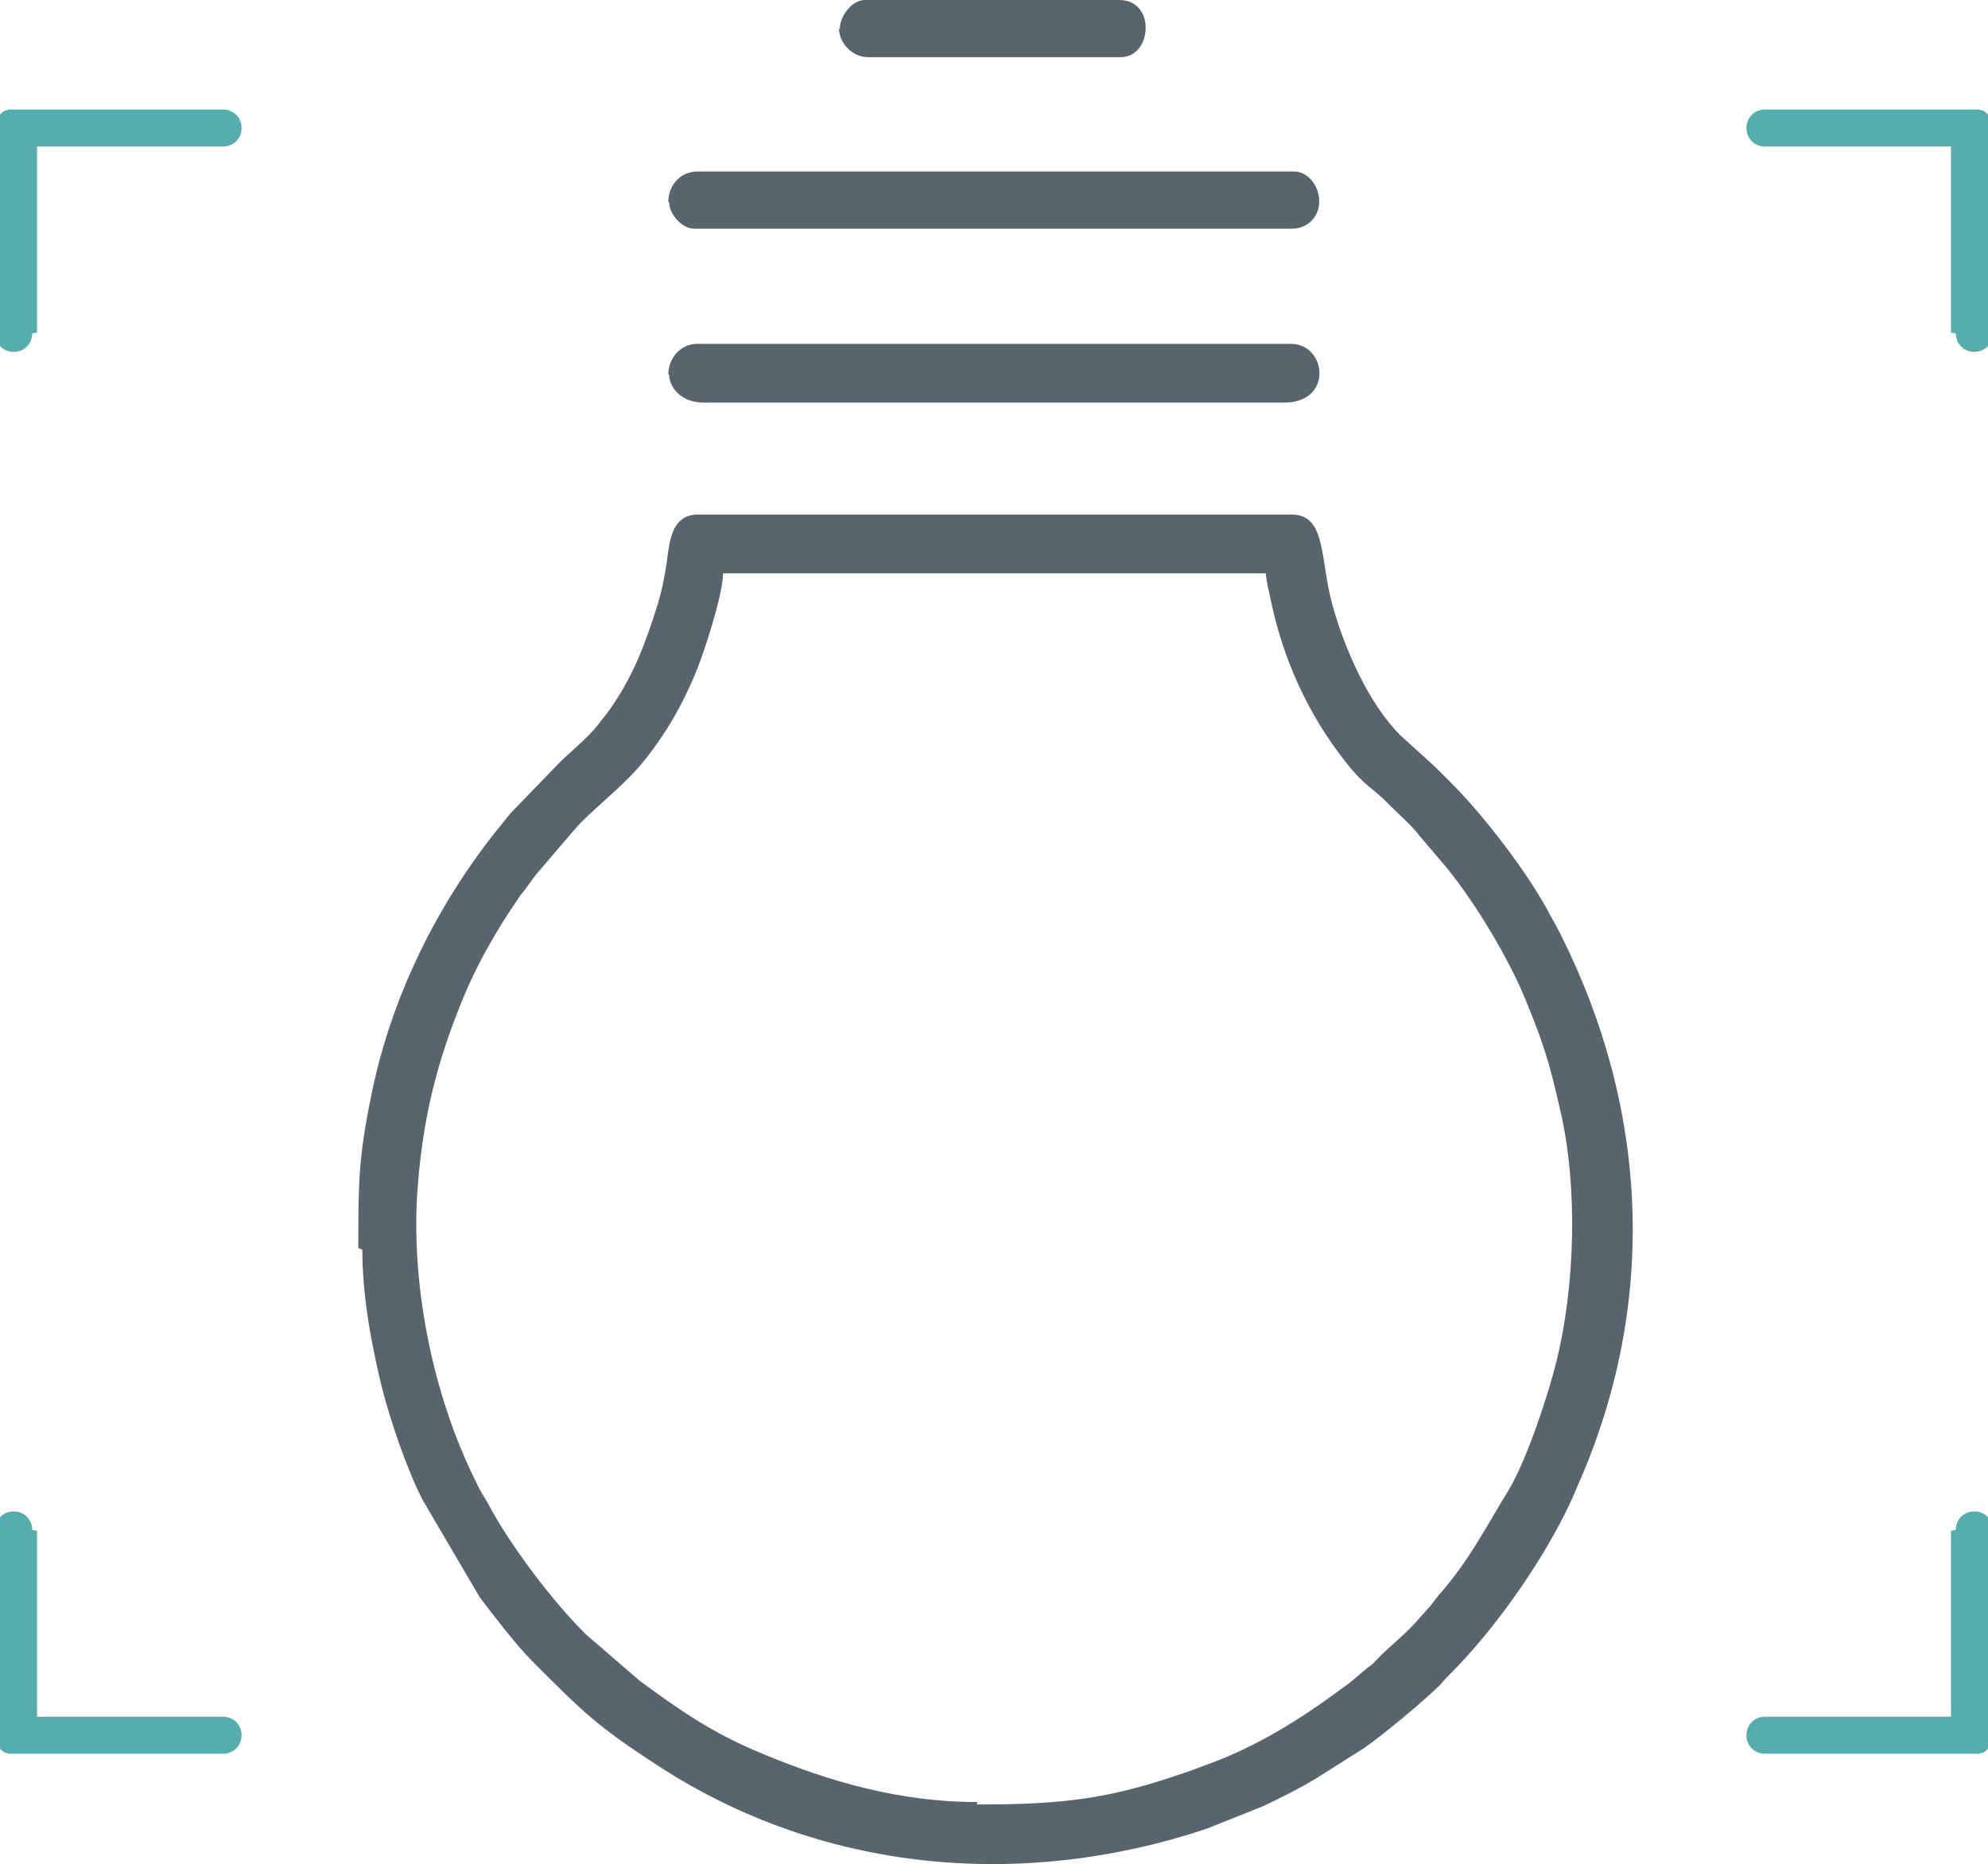
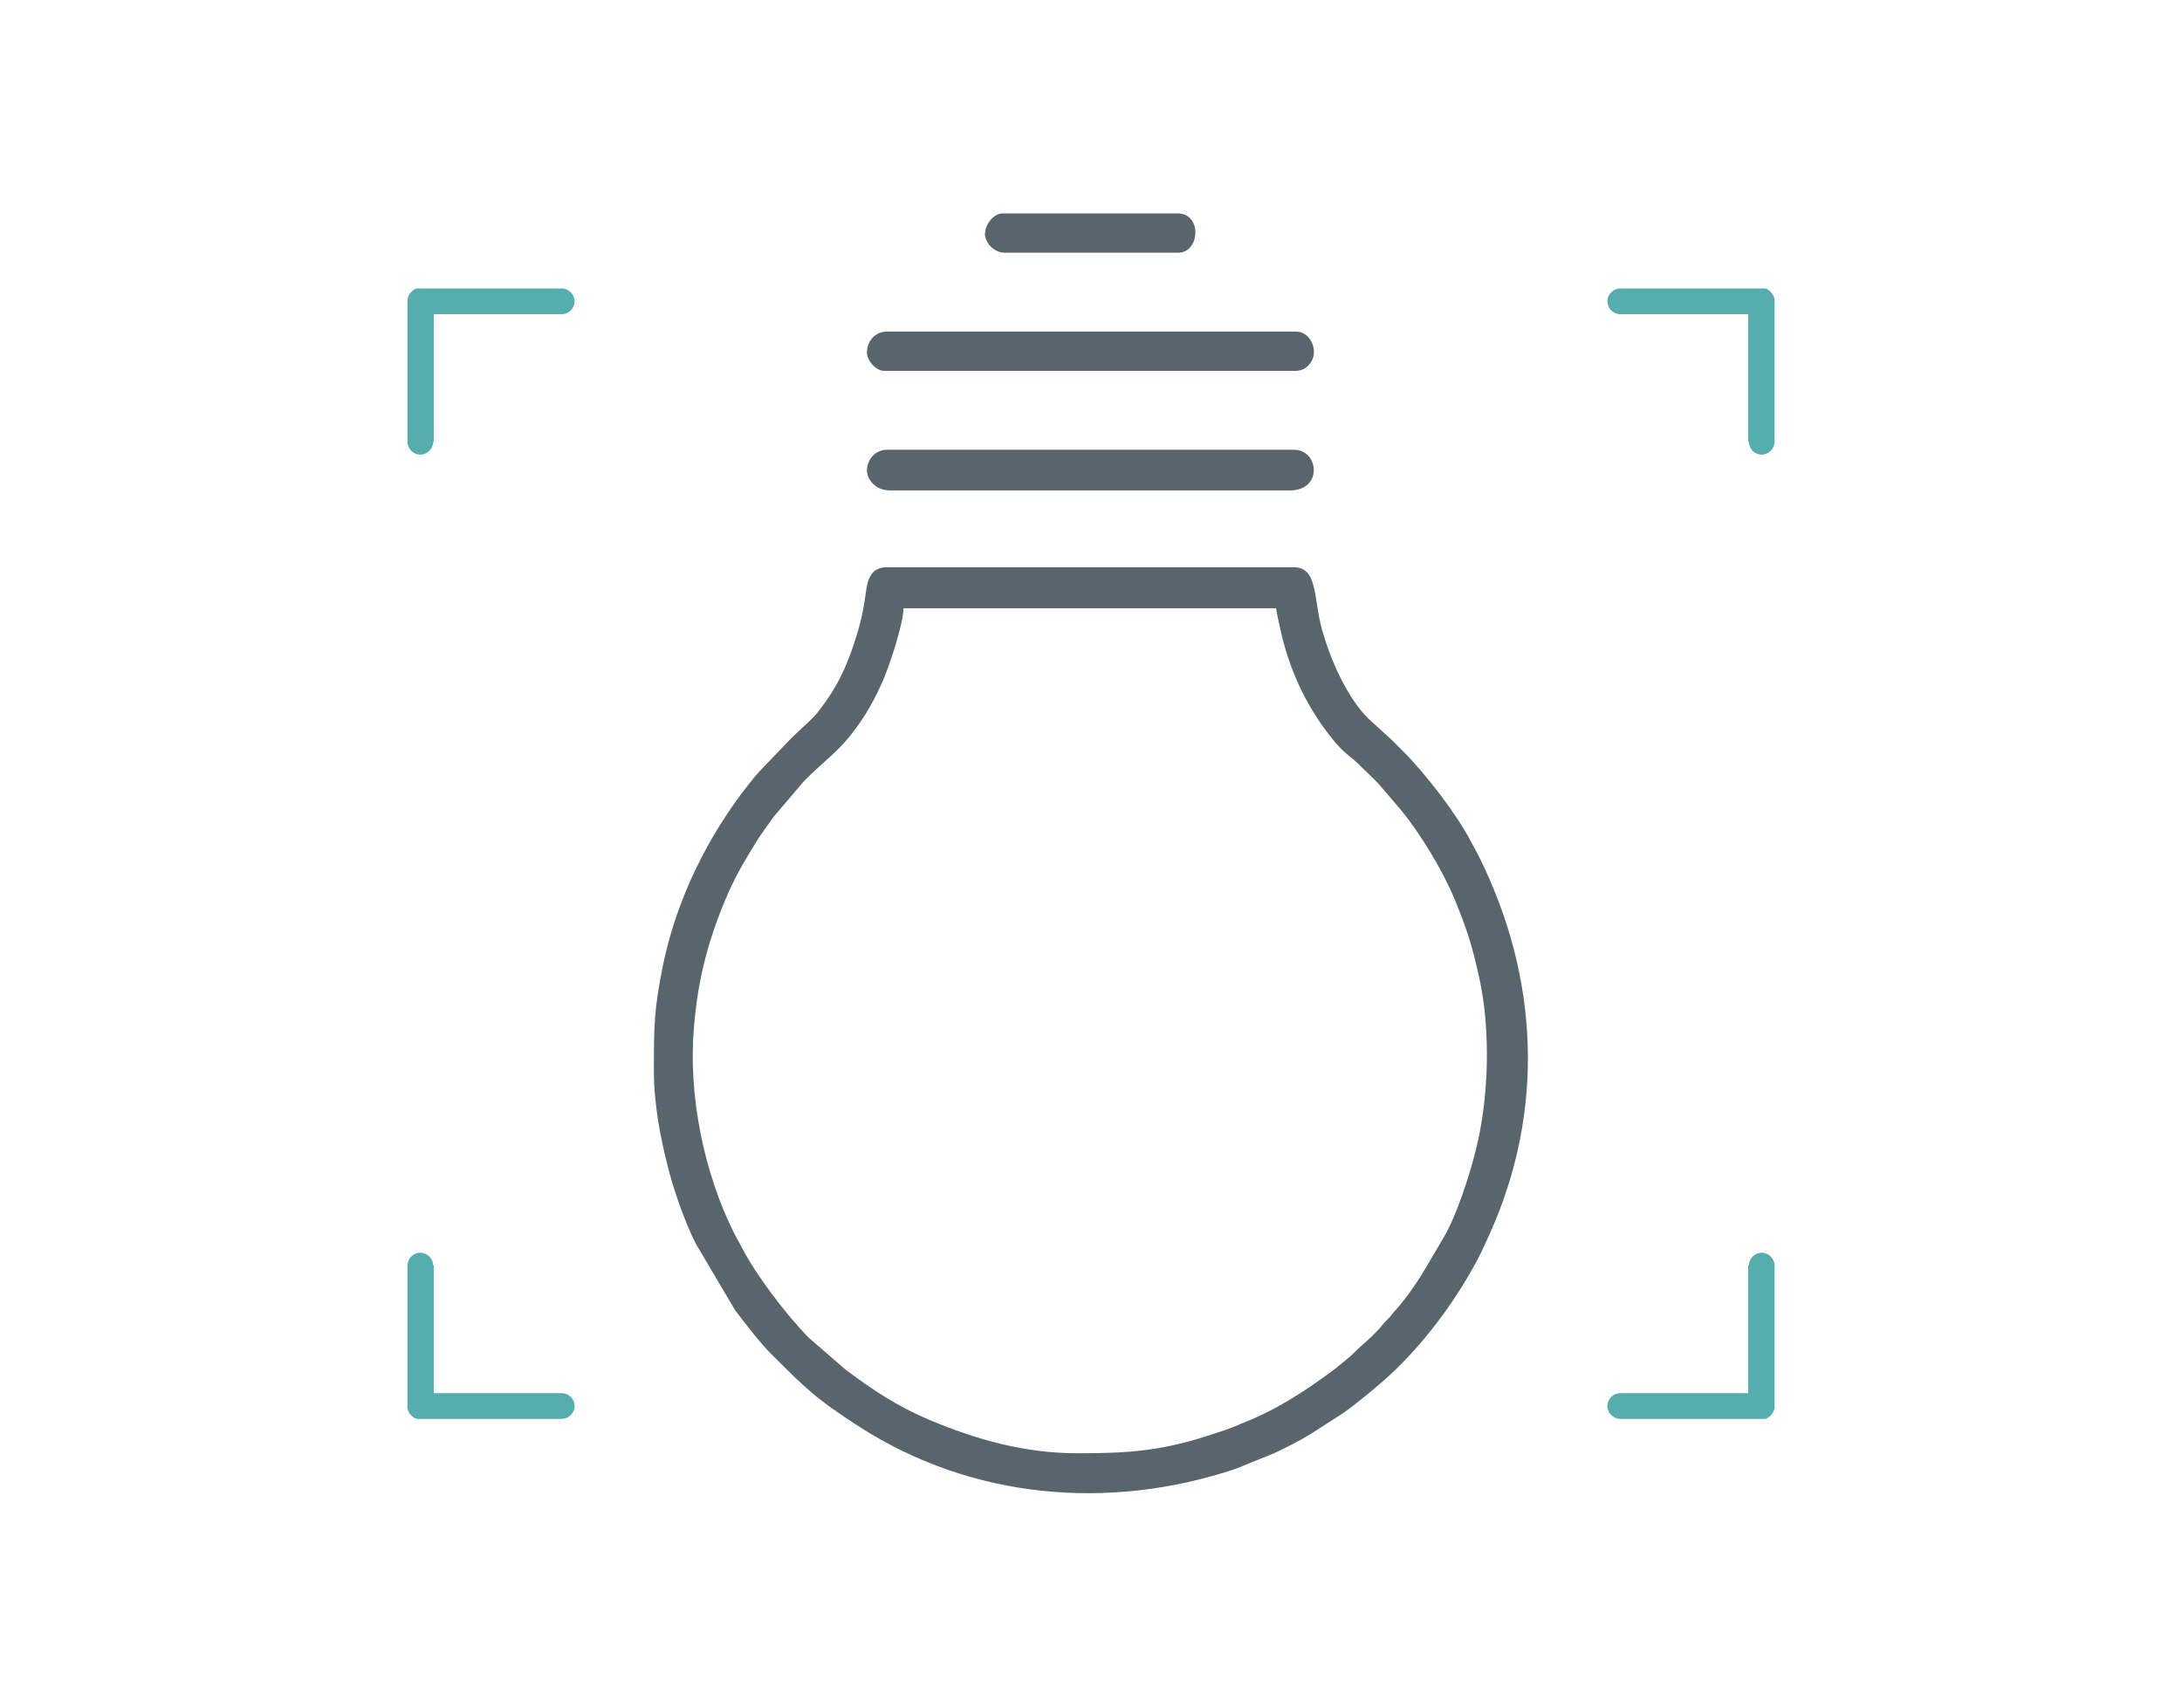
- <svg xmlns="http://www.w3.org/2000/svg" xml:space="preserve" width="37.599mm" height="35.239mm" version="1.1" style="shape-rendering:geometricPrecision; text-rendering:geometricPrecision; image-rendering:optimizeQuality; fill-rule:evenodd; clip-rule:evenodd" viewBox="0 0 24.69 23.14">
+ <svg xmlns="http://www.w3.org/2000/svg" xml:space="preserve" width="60.063mm" height="47mm" version="1.1" style="shape-rendering:geometricPrecision; text-rendering:geometricPrecision; image-rendering:optimizeQuality; fill-rule:evenodd; clip-rule:evenodd" viewBox="0 0 62.77 49.12">
  <defs>
    <style type="text/css">
   
+     .fil2 {fill:none}
    .fil0 {fill:#55ADAD}
    .fil1 {fill:#59656C}
   
  </style>
  </defs>
  <g id="Слой_x0020_1">
-     <g id="_2067588912">
-       <path class="fil0" d="M24.23 4.13l0 -2.31 -2.31 0c-0.13,0 -0.23,-0.1 -0.23,-0.23l0 0c0,-0.13 0.1,-0.23 0.23,-0.23l2.55 0 0 0 0.01 0 0.01 0 0.01 0 0.01 0 0.01 0 0.01 0 0.01 0 0.01 0 0.01 0c0,0 0.01,0 0.01,0l0.01 0c0.01,0 0.01,0 0.02,0.01l0.01 0c0,0 0.01,0 0.01,0 0.01,0 0.01,0.01 0.02,0.01 0.06,0.04 0.1,0.1 0.11,0.17l0 0.01c0,0 0,0.01 0,0.01l0 0.01 0 0.01 0 2.55c0,0.13 -0.1,0.23 -0.23,0.23l0 0c-0.13,0 -0.23,-0.1 -0.23,-0.23z" />
-       <path class="fil0" d="M0.46 4.13l0 -2.31 2.31 0c0.13,0 0.23,-0.1 0.23,-0.23l0 0c0,-0.13 -0.1,-0.23 -0.23,-0.23l-2.55 0 0 0 -0.01 0 -0.01 0 -0.01 0 -0.01 0 -0.01 0 -0.01 0 -0.01 0 -0.01 0 -0.01 0c-0,0 -0.01,0 -0.01,0l-0.01 0c-0.01,0 -0.01,0 -0.02,0.01l-0.01 0c-0,0 -0.01,0 -0.01,0 -0.01,0 -0.01,0.01 -0.02,0.01 -0.06,0.04 -0.1,0.1 -0.11,0.17l-0 0.01c-0,0 -0,0.01 -0,0.01l-0 0.01 -0 0.01 0 2.55c0,0.13 0.1,0.23 0.23,0.23l0 0c0.13,0 0.23,-0.1 0.23,-0.23z" />
-       <path class="fil0" d="M24.23 19.01l0 2.31 -2.31 0c-0.13,0 -0.23,0.1 -0.23,0.23l0 0c0,0.13 0.1,0.23 0.23,0.23l2.55 0 0 0 0.01 -0 0.01 -0 0.01 -0 0.01 -0 0.01 -0 0.01 -0 0.01 -0 0.01 -0 0.01 -0c0,-0 0.01,-0 0.01,-0l0.01 -0c0.01,-0 0.01,-0 0.02,-0.01l0.01 -0c0,-0 0.01,-0 0.01,-0 0.01,-0 0.01,-0.01 0.02,-0.01 0.06,-0.04 0.1,-0.1 0.11,-0.17l0 -0.01c0,-0 0,-0.01 0,-0.01l0 -0.01 0 -0.01 0 -2.55c0,-0.13 -0.1,-0.23 -0.23,-0.23l0 0c-0.13,0 -0.23,0.1 -0.23,0.23z" />
-       <path class="fil0" d="M0.46 19.01l0 2.31 2.31 0c0.13,0 0.23,0.1 0.23,0.23l0 0c0,0.13 -0.1,0.23 -0.23,0.23l-2.55 0 0 0 -0.01 -0 -0.01 -0 -0.01 -0 -0.01 -0 -0.01 -0 -0.01 -0 -0.01 -0 -0.01 -0 -0.01 -0c-0,-0 -0.01,-0 -0.01,-0l-0.01 -0c-0.01,-0 -0.01,-0 -0.02,-0.01l-0.01 -0c-0,-0 -0.01,-0 -0.01,-0 -0.01,-0 -0.01,-0.01 -0.02,-0.01 -0.06,-0.04 -0.1,-0.1 -0.11,-0.17l-0 -0.01c-0,-0 -0,-0.01 -0,-0.01l-0 -0.01 -0 -0.01 0 -2.55c0,-0.13 0.1,-0.23 0.23,-0.23l0 0c0.13,0 0.23,0.1 0.23,0.23z" />
-       <path class="fil1" d="M12.13 22.41c0.89,0 1.49,-0.04 2.33,-0.31l0.33 -0.11c0.11,-0.04 0.21,-0.08 0.32,-0.12 0.61,-0.24 1.13,-0.58 1.65,-0.97 0.09,-0.07 0.15,-0.13 0.24,-0.2 0.06,-0.04 0.06,-0.05 0.11,-0.1 0.15,-0.16 0.34,-0.29 0.55,-0.54 0.04,-0.04 0.06,-0.07 0.1,-0.11 0.04,-0.05 0.06,-0.08 0.1,-0.13 0.39,-0.44 0.59,-0.85 0.88,-1.32 0.22,-0.37 0.48,-1.15 0.59,-1.59 0.23,-0.93 0.27,-2.16 0.05,-3.11 -0.14,-0.62 -0.21,-0.84 -0.44,-1.4 -0.21,-0.51 -0.62,-1.19 -0.97,-1.62l-0.34 -0.4c-0.09,-0.12 -0.25,-0.26 -0.36,-0.37 -0.23,-0.24 -0.31,-0.23 -0.56,-0.55 -0.46,-0.58 -0.78,-1.28 -0.93,-2.02 -0.02,-0.09 -0.05,-0.21 -0.06,-0.32l-6.74 0c0,0.27 -0.25,1.03 -0.35,1.26 -0.17,0.4 -0.35,0.71 -0.6,1.03 -0.25,0.32 -0.54,0.53 -0.82,0.81 -0.05,0.05 -0.05,0.06 -0.09,0.1l-0.47 0.55c-0.07,0.09 -0.11,0.16 -0.18,0.24 -0.11,0.16 -0.21,0.31 -0.31,0.48 -0.16,0.27 -0.29,0.52 -0.41,0.81 -0.32,0.78 -0.49,1.45 -0.56,2.31 -0.1,1.21 0.18,2.61 0.72,3.69 0.05,0.11 0.09,0.17 0.15,0.27 0.26,0.5 0.81,1.23 1.22,1.63l0.66 0.57c0.5,0.37 0.92,0.66 1.53,0.91 0.84,0.35 1.71,0.6 2.67,0.6zm-7.68 -6.91c0,-0.81 -0,-1.12 0.17,-1.94 0.25,-1.2 0.81,-2.32 1.55,-3.25 0.06,-0.07 0.12,-0.15 0.18,-0.22l0.59 -0.61c0.14,-0.14 0.27,-0.24 0.41,-0.39 0.06,-0.06 0.12,-0.15 0.18,-0.22 0.32,-0.43 0.48,-0.86 0.64,-1.37 0.06,-0.2 0.1,-0.42 0.13,-0.66 0.03,-0.19 0.08,-0.45 0.37,-0.45l7.37 0c0.44,0 0.35,0.56 0.51,1.13 0.15,0.54 0.45,1.22 0.84,1.61l0.43 0.39c0.07,0.07 0.13,0.13 0.2,0.2 0.42,0.42 0.97,1.14 1.23,1.64 0.05,0.09 0.09,0.16 0.14,0.26 1.09,2.18 1.2,4.59 0.2,6.84 -0.05,0.12 -0.09,0.21 -0.15,0.33 -0.34,0.68 -0.89,1.46 -1.44,2.01 -0.04,0.04 -0.07,0.07 -0.11,0.12 -0.2,0.2 -0.73,0.64 -0.95,0.79l-0.6 0.38c-0.2,0.12 -0.42,0.23 -0.65,0.34l-0.7 0.28c-2.3,0.77 -4.78,0.54 -6.8,-0.77 -0.79,-0.51 -0.96,-0.69 -1.58,-1.31 -0.2,-0.2 -0.49,-0.58 -0.65,-0.79l-0.71 -1.21c-0.2,-0.39 -0.4,-0.98 -0.51,-1.41 -0.12,-0.5 -0.24,-1.1 -0.24,-1.7z" />
-       <path class="fil1" d="M8.3 4.65c0,-0.2 0.15,-0.38 0.36,-0.38l7.37 0c0.45,0 0.53,0.73 -0.08,0.73l-7.2 0c-0.13,0 -0.22,-0.03 -0.3,-0.09 -0.07,-0.05 -0.14,-0.15 -0.14,-0.26z" />
-       <path class="fil1" d="M8.3 2.51c0,-0.21 0.15,-0.38 0.36,-0.38l7.41 0c0.26,0 0.43,0.39 0.22,0.61 -0.05,0.05 -0.13,0.1 -0.24,0.1l-7.43 0c-0.15,0 -0.31,-0.18 -0.31,-0.33z" />
-       <path class="fil1" d="M10.43 0.36c0,-0.16 0.15,-0.36 0.31,-0.36l3.16 0c0.46,0 0.41,0.71 0.02,0.71l-3.14 0c-0.19,0 -0.36,-0.17 -0.36,-0.36z" />
+     <g id="_1635691248">
+       <g>
+         <path class="fil0" d="M50.29 12.72l0 -3.68 -3.68 0c-0.2,0 -0.37,-0.17 -0.37,-0.37l0 0c0,-0.2 0.17,-0.37 0.37,-0.37l4.05 0 0 0 0.01 0 0.01 0 0.01 0 0.01 0 0.01 0 0.01 0 0.01 0 0.01 0 0.01 0c0.01,0 0.01,0 0.02,0l0.01 0c0.01,0 0.02,0.01 0.03,0.01l0.01 0c0.01,0 0.01,0 0.02,0.01 0.01,0.01 0.02,0.01 0.03,0.02 0.09,0.06 0.16,0.16 0.18,0.27l0 0.01c0,0.01 0,0.01 0,0.02l0 0.01 0 0.01 0 4.05c0,0.2 -0.17,0.37 -0.37,0.37l0 0c-0.2,0 -0.37,-0.17 -0.37,-0.37z" />
+         <path class="fil0" d="M12.48 12.72l0 -3.68 3.68 0c0.2,0 0.37,-0.17 0.37,-0.37l0 0c0,-0.2 -0.17,-0.37 -0.37,-0.37l-4.05 0 0 0 -0.01 0 -0.01 0 -0.01 0 -0.01 0 -0.01 0 -0.01 0 -0.01 0 -0.01 0 -0.01 0c-0.01,0 -0.01,0 -0.02,0l-0.01 0c-0.01,0 -0.02,0.01 -0.03,0.01l-0.01 0c-0.01,0 -0.01,0 -0.02,0.01 -0.01,0.01 -0.02,0.01 -0.03,0.02 -0.09,0.06 -0.16,0.16 -0.18,0.27l-0 0.01c-0,0.01 -0,0.01 -0,0.02l-0 0.01 -0 0.01 0 4.05c0,0.2 0.17,0.37 0.37,0.37l0 0c0.2,0 0.37,-0.17 0.37,-0.37z" />
+         <path class="fil0" d="M50.29 36.4l0 3.68 -3.68 0c-0.2,0 -0.37,0.17 -0.37,0.37l0 0c0,0.2 0.17,0.37 0.37,0.37l4.05 0 0 0 0.01 -0 0.01 -0 0.01 -0 0.01 -0 0.01 -0 0.01 -0 0.01 -0 0.01 -0 0.01 -0c0.01,-0 0.01,-0 0.02,-0l0.01 -0c0.01,-0 0.02,-0.01 0.03,-0.01l0.01 -0c0.01,-0 0.01,-0 0.02,-0.01 0.01,-0.01 0.02,-0.01 0.03,-0.02 0.09,-0.06 0.16,-0.16 0.18,-0.27l0 -0.01c0,-0.01 0,-0.01 0,-0.02l0 -0.01 0 -0.01 0 -4.05c0,-0.2 -0.17,-0.37 -0.37,-0.37l0 0c-0.2,0 -0.37,0.17 -0.37,0.37z" />
+         <path class="fil0" d="M12.48 36.4l0 3.68 3.68 0c0.2,0 0.37,0.17 0.37,0.37l0 0c0,0.2 -0.17,0.37 -0.37,0.37l-4.05 0 0 0 -0.01 -0 -0.01 -0 -0.01 -0 -0.01 -0 -0.01 -0 -0.01 -0 -0.01 -0 -0.01 -0 -0.01 -0c-0.01,-0 -0.01,-0 -0.02,-0l-0.01 -0c-0.01,-0 -0.02,-0.01 -0.03,-0.01l-0.01 -0c-0.01,-0 -0.01,-0 -0.02,-0.01 -0.01,-0.01 -0.02,-0.01 -0.03,-0.02 -0.09,-0.06 -0.16,-0.16 -0.18,-0.27l-0 -0.01c-0,-0.01 -0,-0.01 -0,-0.02l-0 -0.01 -0 -0.01 0 -4.05c0,-0.2 0.17,-0.37 0.37,-0.37l0 0c0.2,0 0.37,0.17 0.37,0.37z" />
+       </g>
+       <g>
+         <path class="fil1" d="M31.03 41.81c1.42,0 2.37,-0.07 3.7,-0.5l0.52 -0.17c0.17,-0.06 0.34,-0.13 0.5,-0.2 0.97,-0.38 1.8,-0.92 2.63,-1.54 0.14,-0.11 0.25,-0.2 0.38,-0.31 0.09,-0.07 0.1,-0.08 0.18,-0.16 0.24,-0.25 0.55,-0.46 0.87,-0.86 0.06,-0.07 0.1,-0.1 0.16,-0.17 0.07,-0.07 0.09,-0.12 0.17,-0.2 0.62,-0.7 0.94,-1.35 1.39,-2.1 0.36,-0.59 0.76,-1.83 0.93,-2.53 0.37,-1.48 0.43,-3.44 0.09,-4.96 -0.22,-0.98 -0.34,-1.34 -0.7,-2.23 -0.33,-0.81 -0.99,-1.9 -1.55,-2.58l-0.54 -0.63c-0.15,-0.19 -0.4,-0.41 -0.58,-0.59 -0.37,-0.38 -0.5,-0.37 -0.89,-0.87 -0.74,-0.93 -1.24,-2.03 -1.48,-3.21 -0.03,-0.15 -0.08,-0.34 -0.1,-0.5l-10.72 0c0,0.44 -0.4,1.63 -0.56,2.01 -0.27,0.63 -0.56,1.14 -0.96,1.64 -0.4,0.51 -0.87,0.84 -1.31,1.29 -0.07,0.07 -0.08,0.09 -0.14,0.16l-0.75 0.88c-0.1,0.14 -0.18,0.25 -0.28,0.39 -0.18,0.25 -0.33,0.5 -0.49,0.77 -0.26,0.43 -0.46,0.82 -0.65,1.28 -0.51,1.24 -0.78,2.3 -0.89,3.67 -0.16,1.93 0.29,4.15 1.15,5.87 0.08,0.17 0.15,0.27 0.23,0.43 0.41,0.8 1.29,1.95 1.93,2.6l1.05 0.91c0.79,0.59 1.47,1.05 2.44,1.46 1.34,0.56 2.72,0.95 4.24,0.95zm-12.22 -10.99c0,-1.3 -0,-1.78 0.27,-3.09 0.4,-1.91 1.3,-3.7 2.46,-5.17 0.09,-0.11 0.19,-0.24 0.29,-0.35l0.93 -0.97c0.22,-0.22 0.43,-0.39 0.65,-0.62 0.1,-0.1 0.2,-0.24 0.28,-0.35 0.51,-0.69 0.77,-1.36 1.01,-2.18 0.09,-0.32 0.16,-0.67 0.21,-1.06 0.04,-0.3 0.12,-0.71 0.59,-0.71l11.72 0c0.7,0 0.56,0.9 0.81,1.79 0.24,0.86 0.71,1.94 1.33,2.56l0.68 0.62c0.11,0.11 0.2,0.2 0.32,0.32 0.67,0.67 1.55,1.82 1.96,2.61 0.07,0.14 0.14,0.25 0.22,0.41 1.73,3.47 1.92,7.31 0.31,10.88 -0.09,0.19 -0.15,0.33 -0.24,0.52 -0.54,1.09 -1.42,2.33 -2.29,3.2 -0.07,0.07 -0.11,0.11 -0.18,0.18 -0.32,0.32 -1.16,1.01 -1.51,1.25l-0.95 0.61c-0.33,0.2 -0.67,0.37 -1.03,0.54l-1.11 0.45c-3.66,1.22 -7.6,0.86 -10.83,-1.22 -1.26,-0.81 -1.53,-1.1 -2.52,-2.08 -0.32,-0.32 -0.78,-0.92 -1.04,-1.26l-1.14 -1.93c-0.31,-0.62 -0.64,-1.55 -0.81,-2.25 -0.2,-0.79 -0.39,-1.75 -0.39,-2.71z" />
+         <path class="fil1" d="M24.94 13.54c0,-0.32 0.24,-0.6 0.57,-0.6l11.72 0c0.71,0 0.84,1.17 -0.13,1.17l-11.46 0c-0.21,0 -0.36,-0.05 -0.48,-0.15 -0.11,-0.09 -0.22,-0.24 -0.22,-0.42z" />
+         <path class="fil1" d="M24.94 10.14c0,-0.33 0.24,-0.6 0.57,-0.6l11.79 0c0.41,0 0.69,0.62 0.34,0.97 -0.08,0.09 -0.21,0.16 -0.38,0.16l-11.82 0c-0.24,0 -0.5,-0.29 -0.5,-0.53z" />
+         <path class="fil1" d="M28.34 6.71c0,-0.26 0.25,-0.57 0.5,-0.57l5.03 0c0.73,0 0.64,1.13 0.03,1.13l-5 0c-0.3,0 -0.57,-0.28 -0.57,-0.57z" />
+       </g>
    </g>
+     <rect class="fil2" width="62.77" height="49.12" />
  </g>
</svg>
